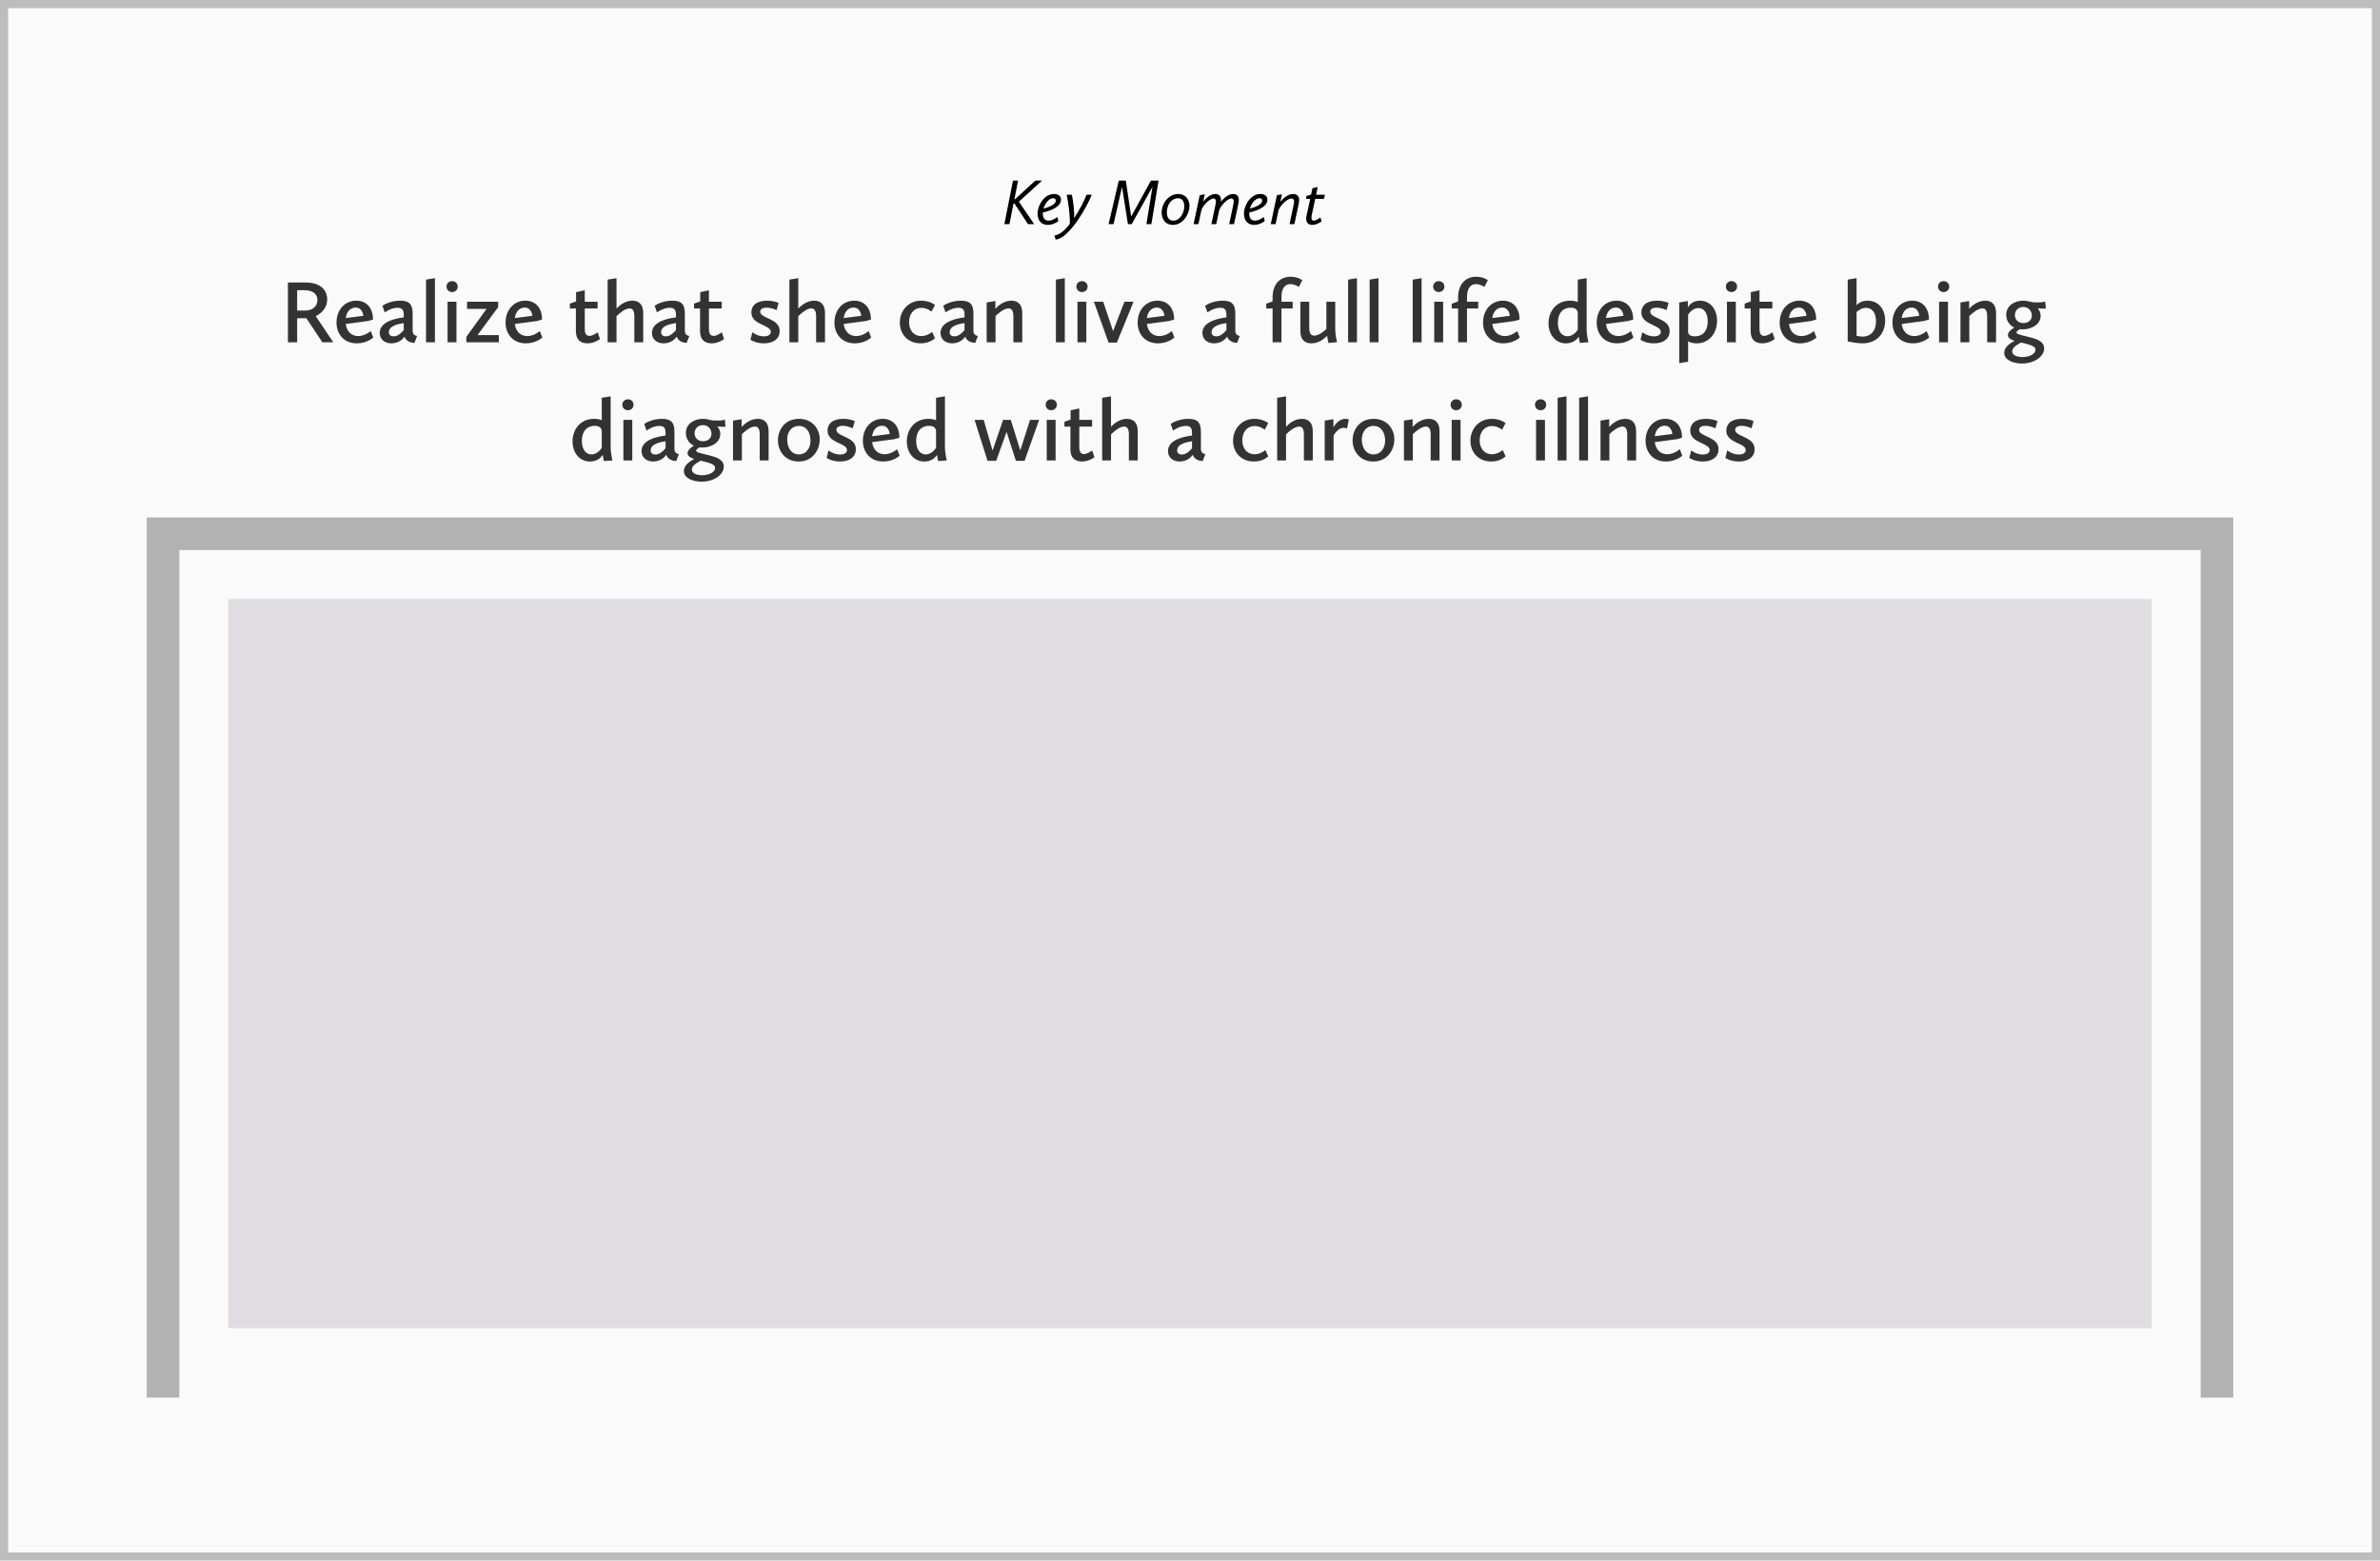
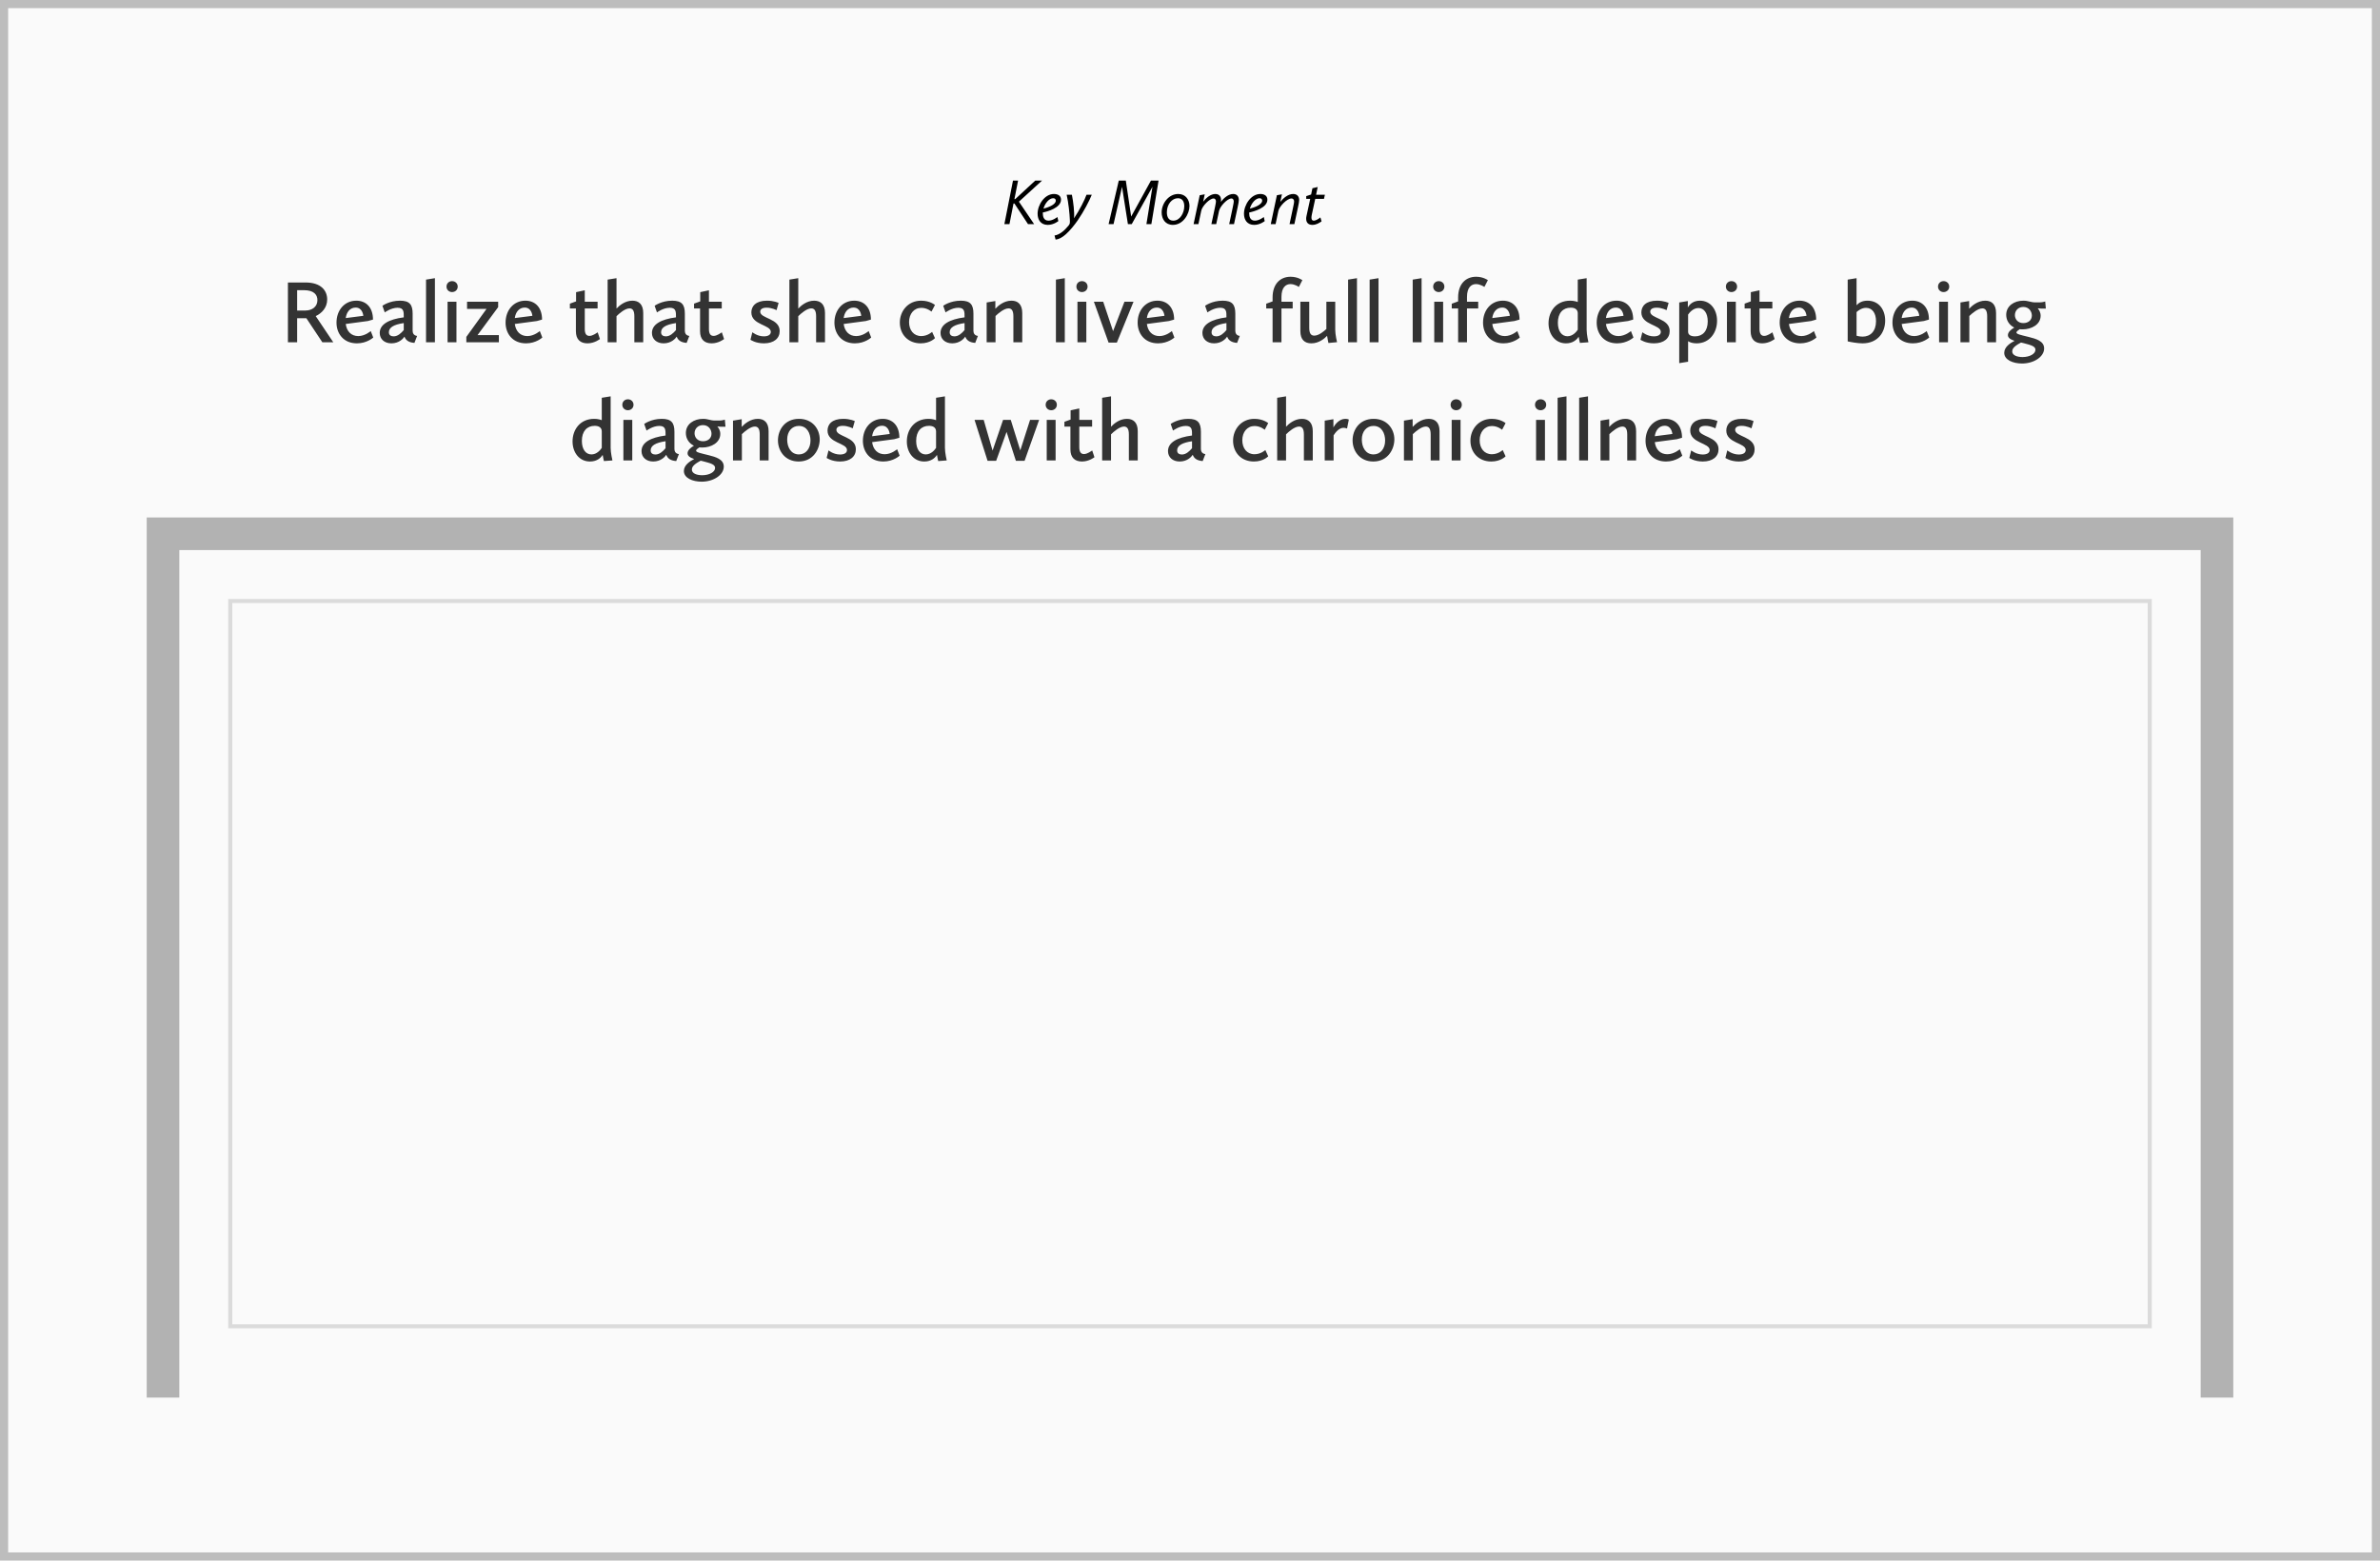
<svg xmlns="http://www.w3.org/2000/svg" width="584" height="383" viewBox="0 0 584 383" fill="none">
  <rect x="1" y="1" width="582" height="381" fill="#FAFAFA" stroke="#BDBDBD" stroke-width="2" />
-   <rect x="56" y="147" width="472" height="179" fill="#DFDDE2" />
+   <rect x="56.5" y="147.5" width="471" height="178" stroke="#828282" stroke-opacity="0.25" />
  <path d="M70.65 84H72.915V78.104H75.181L79.097 84H81.781L77.469 77.576C78.944 76.894 80.285 75.508 80.285 73.506C80.285 71.284 78.746 69.326 74.962 69.326H70.65V84ZM72.915 76.212V71.218H74.588C77.029 71.218 77.888 72.34 77.888 73.66C77.888 75.288 76.567 76.212 74.918 76.212H72.915ZM82.569 79.182C82.569 81.844 84.263 84.264 87.585 84.264C90.07 84.264 91.588 82.834 91.588 82.834L90.972 81.25C90.972 81.25 89.587 82.482 87.915 82.482C86.177 82.482 85.076 81.316 84.835 79.512L90.269 78.786L91.522 78.434C91.522 75.42 89.806 73.792 87.43 73.792C84.526 73.792 82.569 76.146 82.569 79.182ZM87.276 75.486C89.014 75.486 89.147 77.51 89.147 77.51L84.835 78.06C85.032 76.608 85.868 75.486 87.276 75.486ZM93.178 81.712C93.178 83.186 94.3 84.264 96.038 84.264C97.974 84.264 98.986 83.032 99.25 82.614C99.536 83.406 100.174 84.044 101.692 84.154L102.352 82.438C102.352 82.438 101.252 82.416 101.252 81.184V76.982C101.252 74.76 100.504 73.792 98.15 73.792C95.532 73.792 93.838 75.046 93.838 75.046L94.41 76.674C94.41 76.674 95.928 75.53 97.556 75.53C99.162 75.53 99.074 76.63 99.074 77.884C95.356 78.368 93.178 79.622 93.178 81.712ZM96.588 82.548C95.95 82.548 95.422 82.262 95.422 81.558C95.422 80.392 96.544 79.666 99.074 79.292V81.008C98.414 81.778 97.6 82.548 96.588 82.548ZM104.541 84H106.719V68.27L104.541 68.622V84ZM110.926 71.68C111.718 71.68 112.312 71.108 112.312 70.338C112.312 69.568 111.718 68.996 110.926 68.996C110.156 68.996 109.562 69.568 109.562 70.338C109.562 71.108 110.156 71.68 110.926 71.68ZM109.826 84H112.004V74.056H109.826V84ZM114.429 84H122.415V82.24H117.179L122.239 75.376V74.056H114.605V75.816H119.379L114.429 82.68V84ZM124.055 79.182C124.055 81.844 125.749 84.264 129.071 84.264C131.557 84.264 133.075 82.834 133.075 82.834L132.459 81.25C132.459 81.25 131.073 82.482 129.401 82.482C127.663 82.482 126.563 81.316 126.321 79.512L131.755 78.786L133.009 78.434C133.009 75.42 131.293 73.792 128.917 73.792C126.013 73.792 124.055 76.146 124.055 79.182ZM128.763 75.486C130.501 75.486 130.633 77.51 130.633 77.51L126.321 78.06C126.519 76.608 127.355 75.486 128.763 75.486ZM141.313 81.294C141.313 83.34 142.435 84.264 144.151 84.264C145.911 84.264 147.209 83.208 147.209 83.208L146.659 81.558C146.395 81.712 145.471 82.438 144.635 82.438C143.909 82.438 143.491 81.954 143.491 80.744V75.706H146.637V74.056H143.491V71.24L141.357 71.702V73.968L139.839 74.518V75.706H141.313V81.294ZM149.1 84H151.278V77.598C151.938 76.938 153.368 75.684 154.468 75.684C155.216 75.684 155.656 76.212 155.656 77.62V84H157.834V76.828C157.834 74.694 156.756 73.792 155.172 73.792C153.346 73.792 151.938 75.024 151.278 75.728V68.27L149.1 68.622V84ZM159.973 81.712C159.973 83.186 161.095 84.264 162.833 84.264C164.769 84.264 165.781 83.032 166.045 82.614C166.331 83.406 166.969 84.044 168.487 84.154L169.147 82.438C169.147 82.438 168.047 82.416 168.047 81.184V76.982C168.047 74.76 167.299 73.792 164.945 73.792C162.327 73.792 160.633 75.046 160.633 75.046L161.205 76.674C161.205 76.674 162.723 75.53 164.351 75.53C165.957 75.53 165.869 76.63 165.869 77.884C162.151 78.368 159.973 79.622 159.973 81.712ZM163.383 82.548C162.745 82.548 162.217 82.262 162.217 81.558C162.217 80.392 163.339 79.666 165.869 79.292V81.008C165.209 81.778 164.395 82.548 163.383 82.548ZM171.778 81.294C171.778 83.34 172.9 84.264 174.616 84.264C176.376 84.264 177.674 83.208 177.674 83.208L177.124 81.558C176.86 81.712 175.936 82.438 175.1 82.438C174.374 82.438 173.956 81.954 173.956 80.744V75.706H177.102V74.056H173.956V71.24L171.822 71.702V73.968L170.304 74.518V75.706H171.778V81.294ZM184.146 83.384C184.146 83.384 185.378 84.264 187.446 84.264C189.888 84.264 191.318 83.054 191.318 81.25C191.318 78.082 186.544 78.236 186.544 76.498C186.544 75.926 187.028 75.508 188.128 75.508C189.404 75.508 190.548 76.124 190.548 76.124L191.054 74.342C191.054 74.342 189.954 73.792 188.216 73.792C185.466 73.792 184.366 75.134 184.366 76.674C184.366 79.798 189.14 79.666 189.14 81.448C189.14 82.086 188.59 82.548 187.424 82.548C185.818 82.548 184.608 81.536 184.608 81.536L184.146 83.384ZM193.701 84H195.879V77.598C196.539 76.938 197.969 75.684 199.069 75.684C199.817 75.684 200.257 76.212 200.257 77.62V84H202.435V76.828C202.435 74.694 201.357 73.792 199.773 73.792C197.947 73.792 196.539 75.024 195.879 75.728V68.27L193.701 68.622V84ZM204.75 79.182C204.75 81.844 206.444 84.264 209.766 84.264C212.252 84.264 213.77 82.834 213.77 82.834L213.154 81.25C213.154 81.25 211.768 82.482 210.096 82.482C208.358 82.482 207.258 81.316 207.016 79.512L212.45 78.786L213.704 78.434C213.704 75.42 211.988 73.792 209.612 73.792C206.708 73.792 204.75 76.146 204.75 79.182ZM209.458 75.486C211.196 75.486 211.328 77.51 211.328 77.51L207.016 78.06C207.214 76.608 208.05 75.486 209.458 75.486ZM220.798 79.16C220.798 82.042 222.8 84.264 225.902 84.264C228.278 84.264 229.422 82.988 229.422 82.988L228.718 81.448C228.718 81.448 227.64 82.482 226.056 82.482C224.186 82.482 223.064 81.008 223.064 79.05C223.064 77.026 224.274 75.552 226.078 75.552C227.53 75.552 228.564 76.476 228.564 76.476L229.422 74.848C229.422 74.848 228.212 73.792 226.034 73.792C222.756 73.792 220.798 76.41 220.798 79.16ZM230.785 81.712C230.785 83.186 231.907 84.264 233.645 84.264C235.581 84.264 236.593 83.032 236.857 82.614C237.143 83.406 237.781 84.044 239.299 84.154L239.959 82.438C239.959 82.438 238.859 82.416 238.859 81.184V76.982C238.859 74.76 238.111 73.792 235.757 73.792C233.139 73.792 231.445 75.046 231.445 75.046L232.017 76.674C232.017 76.674 233.535 75.53 235.163 75.53C236.769 75.53 236.681 76.63 236.681 77.884C232.963 78.368 230.785 79.622 230.785 81.712ZM234.195 82.548C233.557 82.548 233.029 82.262 233.029 81.558C233.029 80.392 234.151 79.666 236.681 79.292V81.008C236.021 81.778 235.207 82.548 234.195 82.548ZM242.104 84H244.282V77.554C244.964 76.894 246.372 75.684 247.472 75.684C248.22 75.684 248.66 76.212 248.66 77.62V84H250.838V76.828C250.838 74.694 249.76 73.792 248.198 73.792C246.372 73.792 244.942 75.002 244.238 75.772V73.88L242.104 74.232V84ZM259.1 84H261.278V68.27L259.1 68.622V84ZM265.485 71.68C266.277 71.68 266.871 71.108 266.871 70.338C266.871 69.568 266.277 68.996 265.485 68.996C264.715 68.996 264.121 69.568 264.121 70.338C264.121 71.108 264.715 71.68 265.485 71.68ZM264.385 84H266.563V74.056H264.385V84ZM272.024 84.088H274.048L278.14 74.056H275.918L273.124 81.272L270.704 74.056H268.416L272.024 84.088ZM279.151 79.182C279.151 81.844 280.845 84.264 284.167 84.264C286.653 84.264 288.171 82.834 288.171 82.834L287.555 81.25C287.555 81.25 286.169 82.482 284.497 82.482C282.759 82.482 281.659 81.316 281.417 79.512L286.851 78.786L288.105 78.434C288.105 75.42 286.389 73.792 284.013 73.792C281.109 73.792 279.151 76.146 279.151 79.182ZM283.859 75.486C285.597 75.486 285.729 77.51 285.729 77.51L281.417 78.06C281.615 76.608 282.451 75.486 283.859 75.486ZM295.045 81.712C295.045 83.186 296.167 84.264 297.905 84.264C299.841 84.264 300.853 83.032 301.117 82.614C301.403 83.406 302.041 84.044 303.559 84.154L304.219 82.438C304.219 82.438 303.119 82.416 303.119 81.184V76.982C303.119 74.76 302.371 73.792 300.017 73.792C297.399 73.792 295.705 75.046 295.705 75.046L296.277 76.674C296.277 76.674 297.795 75.53 299.423 75.53C301.029 75.53 300.941 76.63 300.941 77.884C297.223 78.368 295.045 79.622 295.045 81.712ZM298.455 82.548C297.817 82.548 297.289 82.262 297.289 81.558C297.289 80.392 298.411 79.666 300.941 79.292V81.008C300.281 81.778 299.467 82.548 298.455 82.548ZM310.703 75.706H312.265V84H314.443V75.706H317.193V74.056H314.443V72.868C314.443 70.536 315.499 69.722 316.665 69.722C317.743 69.722 318.711 70.426 318.711 70.426L319.569 68.754C319.569 68.754 318.425 67.918 316.687 67.918C314.091 67.918 312.265 69.744 312.265 73V73.968L310.703 74.54V75.706ZM319.081 81.272C319.081 83.406 320.181 84.264 321.787 84.264C323.613 84.264 324.999 83.098 325.637 82.416C325.747 83.142 325.967 84.176 325.967 84.176L328.079 83.978C328.079 83.978 327.639 82.152 327.639 80.942V74.056H325.461V80.744C324.845 81.316 323.613 82.372 322.491 82.372C321.677 82.372 321.259 81.822 321.259 80.436V74.056H319.081V81.272ZM330.793 84H332.971V68.27L330.793 68.622V84ZM336.078 84H338.256V68.27L336.078 68.622V84ZM346.648 84H348.826V68.27L346.648 68.622V84ZM353.034 71.68C353.826 71.68 354.42 71.108 354.42 70.338C354.42 69.568 353.826 68.996 353.034 68.996C352.264 68.996 351.67 69.568 351.67 70.338C351.67 71.108 352.264 71.68 353.034 71.68ZM351.934 84H354.112V74.056H351.934V84ZM356.229 75.706H357.791V84H359.969V75.706H362.719V74.056H359.969V72.868C359.969 70.536 361.025 69.722 362.191 69.722C363.269 69.722 364.237 70.426 364.237 70.426L365.095 68.754C365.095 68.754 363.951 67.918 362.213 67.918C359.617 67.918 357.791 69.744 357.791 73V73.968L356.229 74.54V75.706ZM363.906 79.182C363.906 81.844 365.6 84.264 368.922 84.264C371.408 84.264 372.926 82.834 372.926 82.834L372.31 81.25C372.31 81.25 370.924 82.482 369.252 82.482C367.514 82.482 366.414 81.316 366.172 79.512L371.606 78.786L372.86 78.434C372.86 75.42 371.144 73.792 368.768 73.792C365.864 73.792 363.906 76.146 363.906 79.182ZM368.614 75.486C370.352 75.486 370.484 77.51 370.484 77.51L366.172 78.06C366.37 76.608 367.206 75.486 368.614 75.486ZM379.977 79.336C379.977 82.064 381.649 84.264 384.245 84.264C385.829 84.264 386.841 83.494 387.369 82.636C387.479 83.34 387.677 84.154 387.677 84.154L389.767 84C389.767 84 389.327 82.152 389.327 80.942V68.27L387.149 68.622V74.122C386.863 74.012 386.203 73.792 385.301 73.792C381.781 73.792 379.977 76.498 379.977 79.336ZM384.619 82.526C383.211 82.526 382.265 81.272 382.265 79.204C382.265 76.828 383.519 75.508 385.411 75.508C386.313 75.508 387.105 75.838 387.149 76.828V80.92C386.841 81.382 385.961 82.526 384.619 82.526ZM391.793 79.182C391.793 81.844 393.487 84.264 396.809 84.264C399.295 84.264 400.813 82.834 400.813 82.834L400.197 81.25C400.197 81.25 398.811 82.482 397.139 82.482C395.401 82.482 394.301 81.316 394.059 79.512L399.493 78.786L400.747 78.434C400.747 75.42 399.031 73.792 396.655 73.792C393.751 73.792 391.793 76.146 391.793 79.182ZM396.501 75.486C398.239 75.486 398.371 77.51 398.371 77.51L394.059 78.06C394.257 76.608 395.093 75.486 396.501 75.486ZM402.534 83.384C402.534 83.384 403.766 84.264 405.834 84.264C408.276 84.264 409.706 83.054 409.706 81.25C409.706 78.082 404.932 78.236 404.932 76.498C404.932 75.926 405.416 75.508 406.516 75.508C407.792 75.508 408.936 76.124 408.936 76.124L409.442 74.342C409.442 74.342 408.342 73.792 406.604 73.792C403.854 73.792 402.754 75.134 402.754 76.674C402.754 79.798 407.528 79.666 407.528 81.448C407.528 82.086 406.978 82.548 405.812 82.548C404.206 82.548 402.996 81.536 402.996 81.536L402.534 83.384ZM412.046 89.126L414.224 88.774V83.736C414.642 84.044 415.39 84.264 416.314 84.264C419.482 84.264 421.33 81.668 421.33 78.72C421.33 76.014 419.746 73.792 417.128 73.792C415.566 73.792 414.62 74.606 414.158 75.464V73.88L412.046 74.232V89.126ZM416.754 75.596C418.096 75.596 419.042 76.806 419.042 78.874C419.042 81.25 417.788 82.548 415.918 82.548C414.884 82.548 414.224 82.174 414.224 81.426V77.202C414.51 76.784 415.434 75.596 416.754 75.596ZM424.856 71.68C425.648 71.68 426.242 71.108 426.242 70.338C426.242 69.568 425.648 68.996 424.856 68.996C424.086 68.996 423.492 69.568 423.492 70.338C423.492 71.108 424.086 71.68 424.856 71.68ZM423.756 84H425.934V74.056H423.756V84ZM429.569 81.294C429.569 83.34 430.691 84.264 432.407 84.264C434.167 84.264 435.465 83.208 435.465 83.208L434.915 81.558C434.651 81.712 433.727 82.438 432.891 82.438C432.165 82.438 431.747 81.954 431.747 80.744V75.706H434.893V74.056H431.747V71.24L429.613 71.702V73.968L428.095 74.518V75.706H429.569V81.294ZM436.695 79.182C436.695 81.844 438.389 84.264 441.711 84.264C444.197 84.264 445.715 82.834 445.715 82.834L445.099 81.25C445.099 81.25 443.713 82.482 442.041 82.482C440.303 82.482 439.203 81.316 438.961 79.512L444.395 78.786L445.649 78.434C445.649 75.42 443.933 73.792 441.557 73.792C438.653 73.792 436.695 76.146 436.695 79.182ZM441.403 75.486C443.141 75.486 443.273 77.51 443.273 77.51L438.961 78.06C439.159 76.608 439.995 75.486 441.403 75.486ZM453.382 83.78C454.13 83.956 455.824 84.264 457.012 84.264C460.774 84.264 462.578 81.58 462.578 78.676C462.578 75.948 460.994 73.792 458.244 73.792C456.88 73.792 456.066 74.342 455.56 74.914V68.27L453.382 68.622V83.78ZM457.892 75.552C459.344 75.552 460.334 76.762 460.334 78.83C460.334 81.294 458.948 82.614 457.056 82.614C456.242 82.614 455.56 82.394 455.56 82.394V76.586C456.022 76.168 456.858 75.552 457.892 75.552ZM464.367 79.182C464.367 81.844 466.061 84.264 469.383 84.264C471.869 84.264 473.387 82.834 473.387 82.834L472.771 81.25C472.771 81.25 471.385 82.482 469.713 82.482C467.975 82.482 466.875 81.316 466.633 79.512L472.067 78.786L473.321 78.434C473.321 75.42 471.605 73.792 469.229 73.792C466.325 73.792 464.367 76.146 464.367 79.182ZM469.075 75.486C470.813 75.486 470.945 77.51 470.945 77.51L466.633 78.06C466.831 76.608 467.667 75.486 469.075 75.486ZM476.912 71.68C477.704 71.68 478.298 71.108 478.298 70.338C478.298 69.568 477.704 68.996 476.912 68.996C476.142 68.996 475.548 69.568 475.548 70.338C475.548 71.108 476.142 71.68 476.912 71.68ZM475.812 84H477.99V74.056H475.812V84ZM481.054 84H483.232V77.554C483.914 76.894 485.322 75.684 486.422 75.684C487.17 75.684 487.61 76.212 487.61 77.62V84H489.788V76.828C489.788 74.694 488.71 73.792 487.148 73.792C485.322 73.792 483.892 75.002 483.188 75.772V73.88L481.054 74.232V84ZM492.698 82.24C492.698 82.922 493.336 83.318 494.326 83.648C493.27 84.198 491.796 85.144 491.796 86.596C491.796 88.334 493.952 89.214 496.152 89.214C499.144 89.214 501.586 87.52 501.586 85.518C501.586 83.692 499.584 83.142 497.824 82.702C495.756 82.196 494.788 81.998 494.788 81.602C494.788 81.36 495.14 81.096 495.602 80.788C495.822 80.832 496.064 80.832 496.328 80.832C498.462 80.832 500.728 79.666 500.728 77.488C500.728 76.608 500.31 76.014 500.002 75.662C500.266 75.706 500.574 75.728 500.816 75.728H502.004L501.85 73.99C501.85 73.99 501.19 74.21 500.53 74.21H499.386C498.286 74.21 497.714 73.792 496.504 73.792C494.282 73.792 492.28 75.046 492.28 77.268C492.28 78.61 493.006 79.776 494.26 80.392C493.446 80.854 492.698 81.514 492.698 82.24ZM496.57 84.22C498.418 84.704 499.452 84.99 499.452 85.848C499.452 86.838 498.044 87.63 496.284 87.63C495.03 87.63 493.754 87.234 493.754 86.244C493.754 85.254 494.964 84.594 495.91 84.066C496.13 84.11 496.35 84.154 496.57 84.22ZM496.482 79.292C495.074 79.292 494.414 78.28 494.414 77.334C494.414 76.3 495.162 75.332 496.482 75.332C497.89 75.332 498.572 76.476 498.572 77.444C498.572 78.566 497.692 79.292 496.482 79.292ZM140.49 108.336C140.49 111.064 142.162 113.264 144.758 113.264C146.342 113.264 147.354 112.494 147.882 111.636C147.992 112.34 148.19 113.154 148.19 113.154L150.28 113C150.28 113 149.84 111.152 149.84 109.942V97.27L147.662 97.622V103.122C147.376 103.012 146.716 102.792 145.814 102.792C142.294 102.792 140.49 105.498 140.49 108.336ZM145.132 111.526C143.724 111.526 142.778 110.272 142.778 108.204C142.778 105.828 144.032 104.508 145.924 104.508C146.826 104.508 147.618 104.838 147.662 105.828V109.92C147.354 110.382 146.474 111.526 145.132 111.526ZM154.067 100.68C154.859 100.68 155.453 100.108 155.453 99.338C155.453 98.568 154.859 97.996 154.067 97.996C153.297 97.996 152.703 98.568 152.703 99.338C152.703 100.108 153.297 100.68 154.067 100.68ZM152.967 113H155.145V103.056H152.967V113ZM157.416 110.712C157.416 112.186 158.538 113.264 160.276 113.264C162.212 113.264 163.224 112.032 163.488 111.614C163.774 112.406 164.412 113.044 165.93 113.154L166.59 111.438C166.59 111.438 165.49 111.416 165.49 110.184V105.982C165.49 103.76 164.742 102.792 162.388 102.792C159.77 102.792 158.076 104.046 158.076 104.046L158.648 105.674C158.648 105.674 160.166 104.53 161.794 104.53C163.4 104.53 163.312 105.63 163.312 106.884C159.594 107.368 157.416 108.622 157.416 110.712ZM160.826 111.548C160.188 111.548 159.66 111.262 159.66 110.558C159.66 109.392 160.782 108.666 163.312 108.292V110.008C162.652 110.778 161.838 111.548 160.826 111.548ZM168.713 111.24C168.713 111.922 169.351 112.318 170.341 112.648C169.285 113.198 167.811 114.144 167.811 115.596C167.811 117.334 169.967 118.214 172.167 118.214C175.159 118.214 177.601 116.52 177.601 114.518C177.601 112.692 175.599 112.142 173.839 111.702C171.771 111.196 170.803 110.998 170.803 110.602C170.803 110.36 171.155 110.096 171.617 109.788C171.837 109.832 172.079 109.832 172.343 109.832C174.477 109.832 176.743 108.666 176.743 106.488C176.743 105.608 176.325 105.014 176.017 104.662C176.281 104.706 176.589 104.728 176.831 104.728H178.019L177.865 102.99C177.865 102.99 177.205 103.21 176.545 103.21H175.401C174.301 103.21 173.729 102.792 172.519 102.792C170.297 102.792 168.295 104.046 168.295 106.268C168.295 107.61 169.021 108.776 170.275 109.392C169.461 109.854 168.713 110.514 168.713 111.24ZM172.585 113.22C174.433 113.704 175.467 113.99 175.467 114.848C175.467 115.838 174.059 116.63 172.299 116.63C171.045 116.63 169.769 116.234 169.769 115.244C169.769 114.254 170.979 113.594 171.925 113.066C172.145 113.11 172.365 113.154 172.585 113.22ZM172.497 108.292C171.089 108.292 170.429 107.28 170.429 106.334C170.429 105.3 171.177 104.332 172.497 104.332C173.905 104.332 174.587 105.476 174.587 106.444C174.587 107.566 173.707 108.292 172.497 108.292ZM179.864 113H182.042V106.554C182.724 105.894 184.132 104.684 185.232 104.684C185.98 104.684 186.42 105.212 186.42 106.62V113H188.598V105.828C188.598 103.694 187.52 102.792 185.958 102.792C184.132 102.792 182.702 104.002 181.998 104.772V102.88L179.864 103.232V113ZM190.892 108.072C190.892 110.712 192.674 113.264 195.974 113.264C199.56 113.264 201.144 110.25 201.144 107.83C201.144 105.278 199.362 102.792 196.062 102.792C192.498 102.792 190.892 105.586 190.892 108.072ZM193.158 107.874C193.158 105.894 194.324 104.53 196.018 104.53C198.042 104.53 198.878 106.356 198.878 108.116C198.878 110.118 197.712 111.526 196.04 111.526C194.06 111.526 193.158 109.722 193.158 107.874ZM202.837 112.384C202.837 112.384 204.069 113.264 206.137 113.264C208.579 113.264 210.009 112.054 210.009 110.25C210.009 107.082 205.235 107.236 205.235 105.498C205.235 104.926 205.719 104.508 206.819 104.508C208.095 104.508 209.239 105.124 209.239 105.124L209.745 103.342C209.745 103.342 208.645 102.792 206.907 102.792C204.157 102.792 203.057 104.134 203.057 105.674C203.057 108.798 207.831 108.666 207.831 110.448C207.831 111.086 207.281 111.548 206.115 111.548C204.509 111.548 203.299 110.536 203.299 110.536L202.837 112.384ZM211.733 108.182C211.733 110.844 213.427 113.264 216.749 113.264C219.235 113.264 220.753 111.834 220.753 111.834L220.137 110.25C220.137 110.25 218.751 111.482 217.079 111.482C215.341 111.482 214.241 110.316 213.999 108.512L219.433 107.786L220.687 107.434C220.687 104.42 218.971 102.792 216.595 102.792C213.691 102.792 211.733 105.146 211.733 108.182ZM216.441 104.486C218.179 104.486 218.311 106.51 218.311 106.51L213.999 107.06C214.197 105.608 215.033 104.486 216.441 104.486ZM222.518 108.336C222.518 111.064 224.19 113.264 226.786 113.264C228.37 113.264 229.382 112.494 229.91 111.636C230.02 112.34 230.218 113.154 230.218 113.154L232.308 113C232.308 113 231.868 111.152 231.868 109.942V97.27L229.69 97.622V103.122C229.404 103.012 228.744 102.792 227.842 102.792C224.322 102.792 222.518 105.498 222.518 108.336ZM227.16 111.526C225.752 111.526 224.806 110.272 224.806 108.204C224.806 105.828 226.06 104.508 227.952 104.508C228.854 104.508 229.646 104.838 229.69 105.828V109.92C229.382 110.382 228.502 111.526 227.16 111.526ZM242.325 113.088H244.437L246.989 106.004L249.277 113.088H251.411L254.975 103.056H252.753L250.355 110.536L248.023 103.056H246.131L243.557 110.58L241.379 103.056H239.135L242.325 113.088ZM257.944 100.68C258.736 100.68 259.33 100.108 259.33 99.338C259.33 98.568 258.736 97.996 257.944 97.996C257.174 97.996 256.58 98.568 256.58 99.338C256.58 100.108 257.174 100.68 257.944 100.68ZM256.844 113H259.022V103.056H256.844V113ZM262.657 110.294C262.657 112.34 263.779 113.264 265.495 113.264C267.255 113.264 268.553 112.208 268.553 112.208L268.003 110.558C267.739 110.712 266.815 111.438 265.979 111.438C265.253 111.438 264.835 110.954 264.835 109.744V104.706H267.981V103.056H264.835V100.24L262.701 100.702V102.968L261.183 103.518V104.706H262.657V110.294ZM270.443 113H272.621V106.598C273.281 105.938 274.711 104.684 275.811 104.684C276.559 104.684 276.999 105.212 276.999 106.62V113H279.177V105.828C279.177 103.694 278.099 102.792 276.515 102.792C274.689 102.792 273.281 104.024 272.621 104.728V97.27L270.443 97.622V113ZM286.601 110.712C286.601 112.186 287.723 113.264 289.461 113.264C291.397 113.264 292.409 112.032 292.673 111.614C292.959 112.406 293.597 113.044 295.115 113.154L295.775 111.438C295.775 111.438 294.675 111.416 294.675 110.184V105.982C294.675 103.76 293.927 102.792 291.573 102.792C288.955 102.792 287.261 104.046 287.261 104.046L287.833 105.674C287.833 105.674 289.351 104.53 290.979 104.53C292.585 104.53 292.497 105.63 292.497 106.884C288.779 107.368 286.601 108.622 286.601 110.712ZM290.011 111.548C289.373 111.548 288.845 111.262 288.845 110.558C288.845 109.392 289.967 108.666 292.497 108.292V110.008C291.837 110.778 291.023 111.548 290.011 111.548ZM302.568 108.16C302.568 111.042 304.57 113.264 307.672 113.264C310.048 113.264 311.192 111.988 311.192 111.988L310.488 110.448C310.488 110.448 309.41 111.482 307.826 111.482C305.956 111.482 304.834 110.008 304.834 108.05C304.834 106.026 306.044 104.552 307.848 104.552C309.3 104.552 310.334 105.476 310.334 105.476L311.192 103.848C311.192 103.848 309.982 102.792 307.804 102.792C304.526 102.792 302.568 105.41 302.568 108.16ZM313.391 113H315.569V106.598C316.229 105.938 317.659 104.684 318.759 104.684C319.507 104.684 319.947 105.212 319.947 106.62V113H322.125V105.828C322.125 103.694 321.047 102.792 319.463 102.792C317.637 102.792 316.229 104.024 315.569 104.728V97.27L313.391 97.622V113ZM325.056 113H327.234V106.84C327.652 106.18 328.554 104.992 329.654 104.992C330.094 104.992 330.534 105.168 330.534 105.168L330.974 102.968C330.974 102.968 330.666 102.792 330.116 102.792C328.598 102.792 327.586 104.2 327.19 104.882V102.88L325.056 103.232V113ZM331.894 108.072C331.894 110.712 333.676 113.264 336.976 113.264C340.562 113.264 342.146 110.25 342.146 107.83C342.146 105.278 340.364 102.792 337.064 102.792C333.5 102.792 331.894 105.586 331.894 108.072ZM334.16 107.874C334.16 105.894 335.326 104.53 337.02 104.53C339.044 104.53 339.88 106.356 339.88 108.116C339.88 110.118 338.714 111.526 337.042 111.526C335.062 111.526 334.16 109.722 334.16 107.874ZM344.499 113H346.677V106.554C347.359 105.894 348.767 104.684 349.867 104.684C350.615 104.684 351.055 105.212 351.055 106.62V113H353.233V105.828C353.233 103.694 352.155 102.792 350.593 102.792C348.767 102.792 347.337 104.002 346.633 104.772V102.88L344.499 103.232V113ZM357.309 100.68C358.101 100.68 358.695 100.108 358.695 99.338C358.695 98.568 358.101 97.996 357.309 97.996C356.539 97.996 355.945 98.568 355.945 99.338C355.945 100.108 356.539 100.68 357.309 100.68ZM356.209 113H358.387V103.056H356.209V113ZM360.812 108.16C360.812 111.042 362.814 113.264 365.916 113.264C368.292 113.264 369.436 111.988 369.436 111.988L368.732 110.448C368.732 110.448 367.654 111.482 366.07 111.482C364.2 111.482 363.078 110.008 363.078 108.05C363.078 106.026 364.288 104.552 366.092 104.552C367.544 104.552 368.578 105.476 368.578 105.476L369.436 103.848C369.436 103.848 368.226 102.792 366.048 102.792C362.77 102.792 360.812 105.41 360.812 108.16ZM378.02 100.68C378.812 100.68 379.406 100.108 379.406 99.338C379.406 98.568 378.812 97.996 378.02 97.996C377.25 97.996 376.656 98.568 376.656 99.338C376.656 100.108 377.25 100.68 378.02 100.68ZM376.92 113H379.098V103.056H376.92V113ZM382.205 113H384.383V97.27L382.205 97.622V113ZM387.49 113H389.668V97.27L387.49 97.622V113ZM392.731 113H394.909V106.554C395.591 105.894 396.999 104.684 398.099 104.684C398.847 104.684 399.287 105.212 399.287 106.62V113H401.465V105.828C401.465 103.694 400.387 102.792 398.825 102.792C396.999 102.792 395.569 104.002 394.865 104.772V102.88L392.731 103.232V113ZM403.781 108.182C403.781 110.844 405.475 113.264 408.797 113.264C411.283 113.264 412.801 111.834 412.801 111.834L412.185 110.25C412.185 110.25 410.799 111.482 409.127 111.482C407.389 111.482 406.289 110.316 406.047 108.512L411.481 107.786L412.735 107.434C412.735 104.42 411.019 102.792 408.643 102.792C405.739 102.792 403.781 105.146 403.781 108.182ZM408.489 104.486C410.227 104.486 410.359 106.51 410.359 106.51L406.047 107.06C406.245 105.608 407.081 104.486 408.489 104.486ZM414.523 112.384C414.523 112.384 415.755 113.264 417.823 113.264C420.265 113.264 421.695 112.054 421.695 110.25C421.695 107.082 416.921 107.236 416.921 105.498C416.921 104.926 417.405 104.508 418.505 104.508C419.781 104.508 420.925 105.124 420.925 105.124L421.431 103.342C421.431 103.342 420.331 102.792 418.593 102.792C415.843 102.792 414.743 104.134 414.743 105.674C414.743 108.798 419.517 108.666 419.517 110.448C419.517 111.086 418.967 111.548 417.801 111.548C416.195 111.548 414.985 110.536 414.985 110.536L414.523 112.384ZM423.374 112.384C423.374 112.384 424.606 113.264 426.674 113.264C429.116 113.264 430.546 112.054 430.546 110.25C430.546 107.082 425.772 107.236 425.772 105.498C425.772 104.926 426.256 104.508 427.356 104.508C428.632 104.508 429.776 105.124 429.776 105.124L430.282 103.342C430.282 103.342 429.182 102.792 427.444 102.792C424.694 102.792 423.594 104.134 423.594 105.674C423.594 108.798 428.368 108.666 428.368 110.448C428.368 111.086 427.818 111.548 426.652 111.548C425.046 111.548 423.836 110.536 423.836 110.536L423.374 112.384Z" fill="#333333" />
  <path d="M246.453 55H247.701L248.693 49.944H248.917L252.245 55H253.749L250.021 49.496L255.685 44.328H254.021L249.109 48.872H248.917L249.813 44.328H248.565L246.453 55ZM254.604 52.456C254.604 53.928 255.372 55.192 257.1 55.192C258.572 55.192 259.692 54.264 259.692 54.264L259.468 53.256C259.468 53.256 258.38 54.152 257.276 54.152C256.108 54.152 255.884 53.128 255.884 52.36V52.152C256.972 51.928 260.348 51.032 260.348 49C260.348 47.928 259.42 47.608 258.62 47.608C256.316 47.608 254.604 50.264 254.604 52.456ZM258.428 48.648C258.892 48.648 259.068 48.936 259.068 49.24C259.068 50.312 256.908 50.984 256.044 51.208C256.444 49.784 257.5 48.648 258.428 48.648ZM258.762 57.8L259.018 58.792C259.898 58.728 260.778 58.168 261.514 57.512C262.506 56.632 263.578 55.336 264.442 54.088C265.994 51.832 267.322 49.24 267.898 47.8H266.602C266.17 49.032 264.938 51.496 263.546 53.576C263.674 52.136 263.386 49.592 263.018 47.8H261.738C262.17 49.656 262.474 52.552 262.522 54.008C262.538 54.584 262.57 54.92 262.234 55.32C261.338 56.424 260.138 57.576 258.762 57.8ZM272.027 55H273.243L275.323 45.848L276.763 55H277.707L282.795 45.832L281.307 55H282.523L284.283 44.328H282.411L277.563 53.144L276.251 44.328H274.523L272.027 55ZM285.043 52.136C285.043 53.736 285.939 55.192 287.795 55.192C290.371 55.192 291.875 52.44 291.875 50.552C291.875 49.064 290.963 47.608 289.107 47.608C286.755 47.608 285.043 49.928 285.043 52.136ZM286.323 52.088C286.323 50.136 287.571 48.648 289.043 48.648C290.131 48.648 290.595 49.496 290.595 50.6C290.595 52.232 289.571 54.152 287.891 54.152C286.787 54.152 286.323 53.288 286.323 52.088ZM292.881 55H294.065L294.769 51.688C295.009 50.568 296.801 48.712 297.777 48.712C298.209 48.712 298.369 49.08 298.369 49.448C298.369 49.672 298.289 50.056 298.129 50.856L297.249 55H298.433L299.121 51.784C299.361 50.632 301.153 48.712 302.161 48.712C302.577 48.712 302.737 49.08 302.737 49.448C302.737 49.672 302.657 50.056 302.497 50.856L301.617 55H302.801L303.681 50.904C303.889 49.912 303.985 49.416 303.985 49.064C303.985 48.296 303.569 47.608 302.609 47.608C301.425 47.608 300.305 48.584 299.569 49.544C299.777 48.456 299.297 47.608 298.225 47.608C297.073 47.608 295.969 48.552 295.233 49.496L295.617 47.688L294.385 47.912L292.881 55ZM305.245 52.456C305.245 53.928 306.013 55.192 307.741 55.192C309.213 55.192 310.333 54.264 310.333 54.264L310.109 53.256C310.109 53.256 309.021 54.152 307.917 54.152C306.749 54.152 306.525 53.128 306.525 52.36V52.152C307.613 51.928 310.989 51.032 310.989 49C310.989 47.928 310.061 47.608 309.261 47.608C306.957 47.608 305.245 50.264 305.245 52.456ZM309.069 48.648C309.533 48.648 309.709 48.936 309.709 49.24C309.709 50.312 307.549 50.984 306.685 51.208C307.085 49.784 308.141 48.648 309.069 48.648ZM311.819 55H313.003L313.691 51.752C313.931 50.632 315.803 48.712 316.875 48.712C317.371 48.712 317.547 49.08 317.547 49.448C317.547 49.672 317.483 50.056 317.307 50.856L316.427 55H317.611L318.491 50.904C318.699 49.912 318.795 49.416 318.795 49.064C318.795 48.296 318.347 47.608 317.323 47.608C316.091 47.608 314.923 48.584 314.155 49.544L314.555 47.688L313.323 47.912L311.819 55ZM320.505 53.672C320.505 54.68 321.081 55.192 322.025 55.192C322.985 55.192 323.721 54.712 324.281 54.328L323.993 53.352C323.561 53.704 322.905 54.152 322.361 54.152C321.993 54.152 321.801 53.912 321.801 53.416C321.801 53.224 321.817 53 321.881 52.728L322.729 48.808H324.873L325.097 47.8H322.937L323.337 45.896L322.041 46.2L321.721 47.736L320.521 48.136V48.808H321.497L320.601 52.936C320.537 53.208 320.505 53.448 320.505 53.672Z" fill="black" />
  <path opacity="0.6" d="M40 343V131H544V343" stroke="#828282" stroke-width="8" />
</svg>
